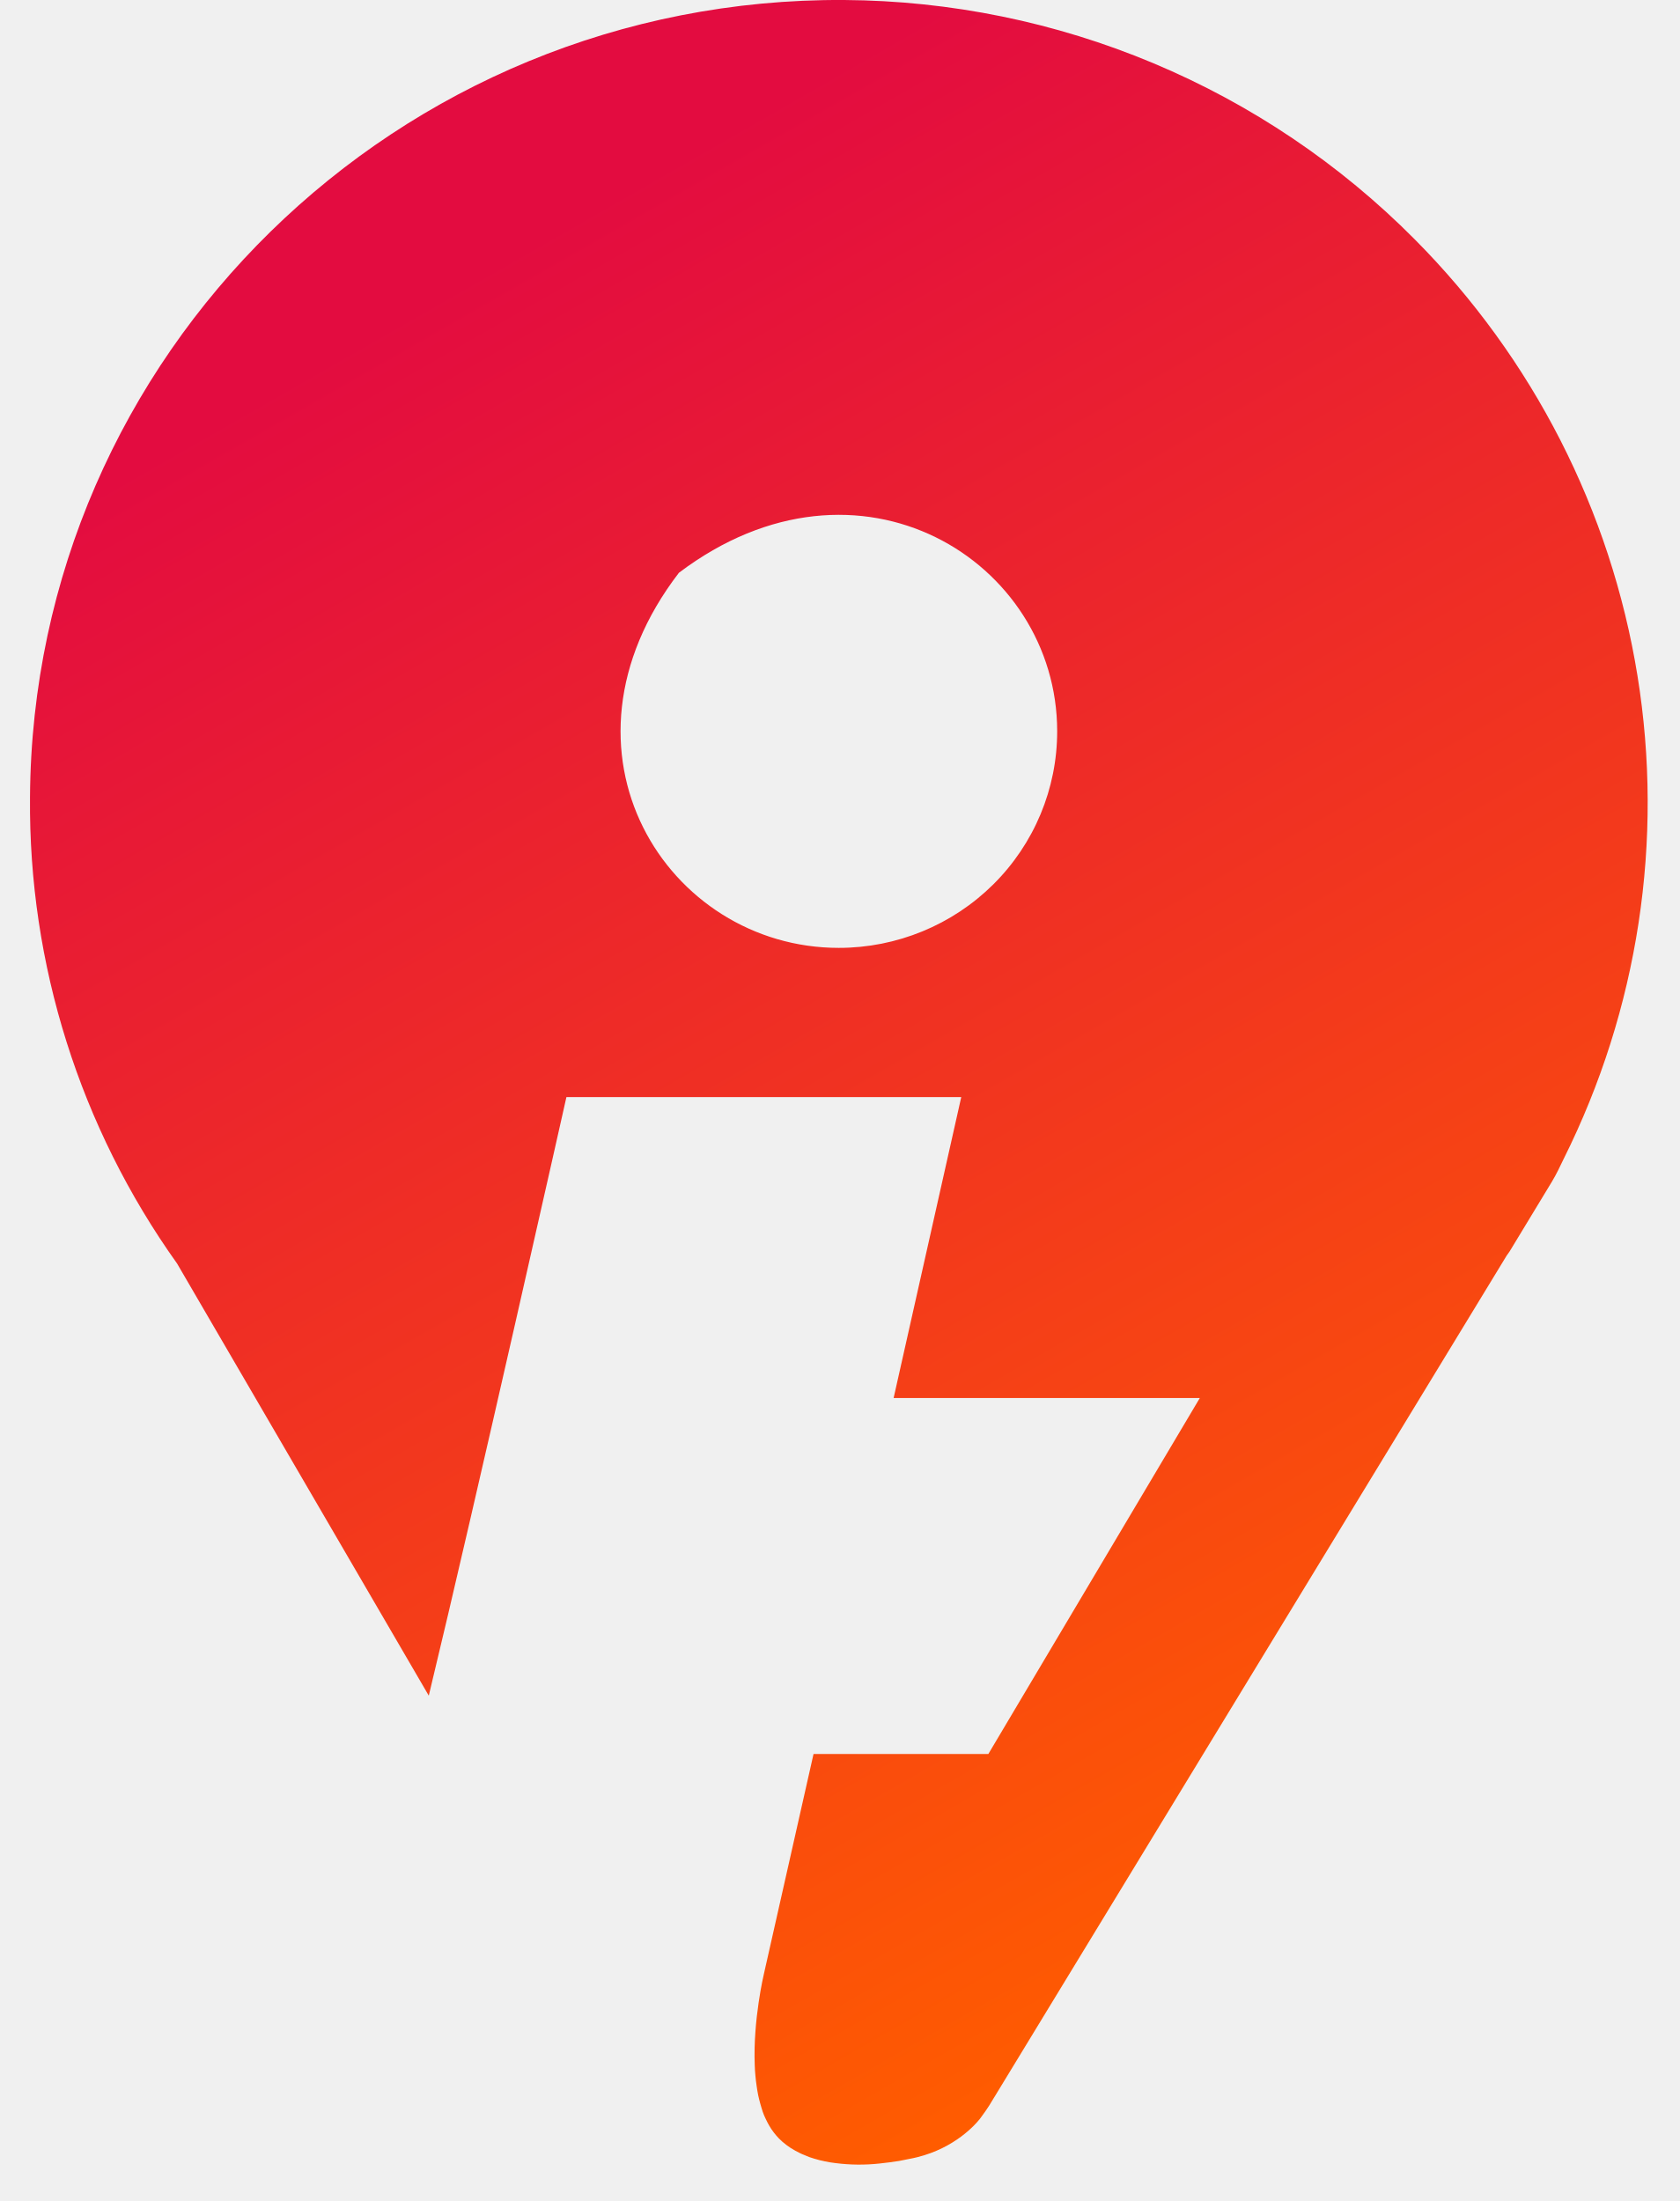
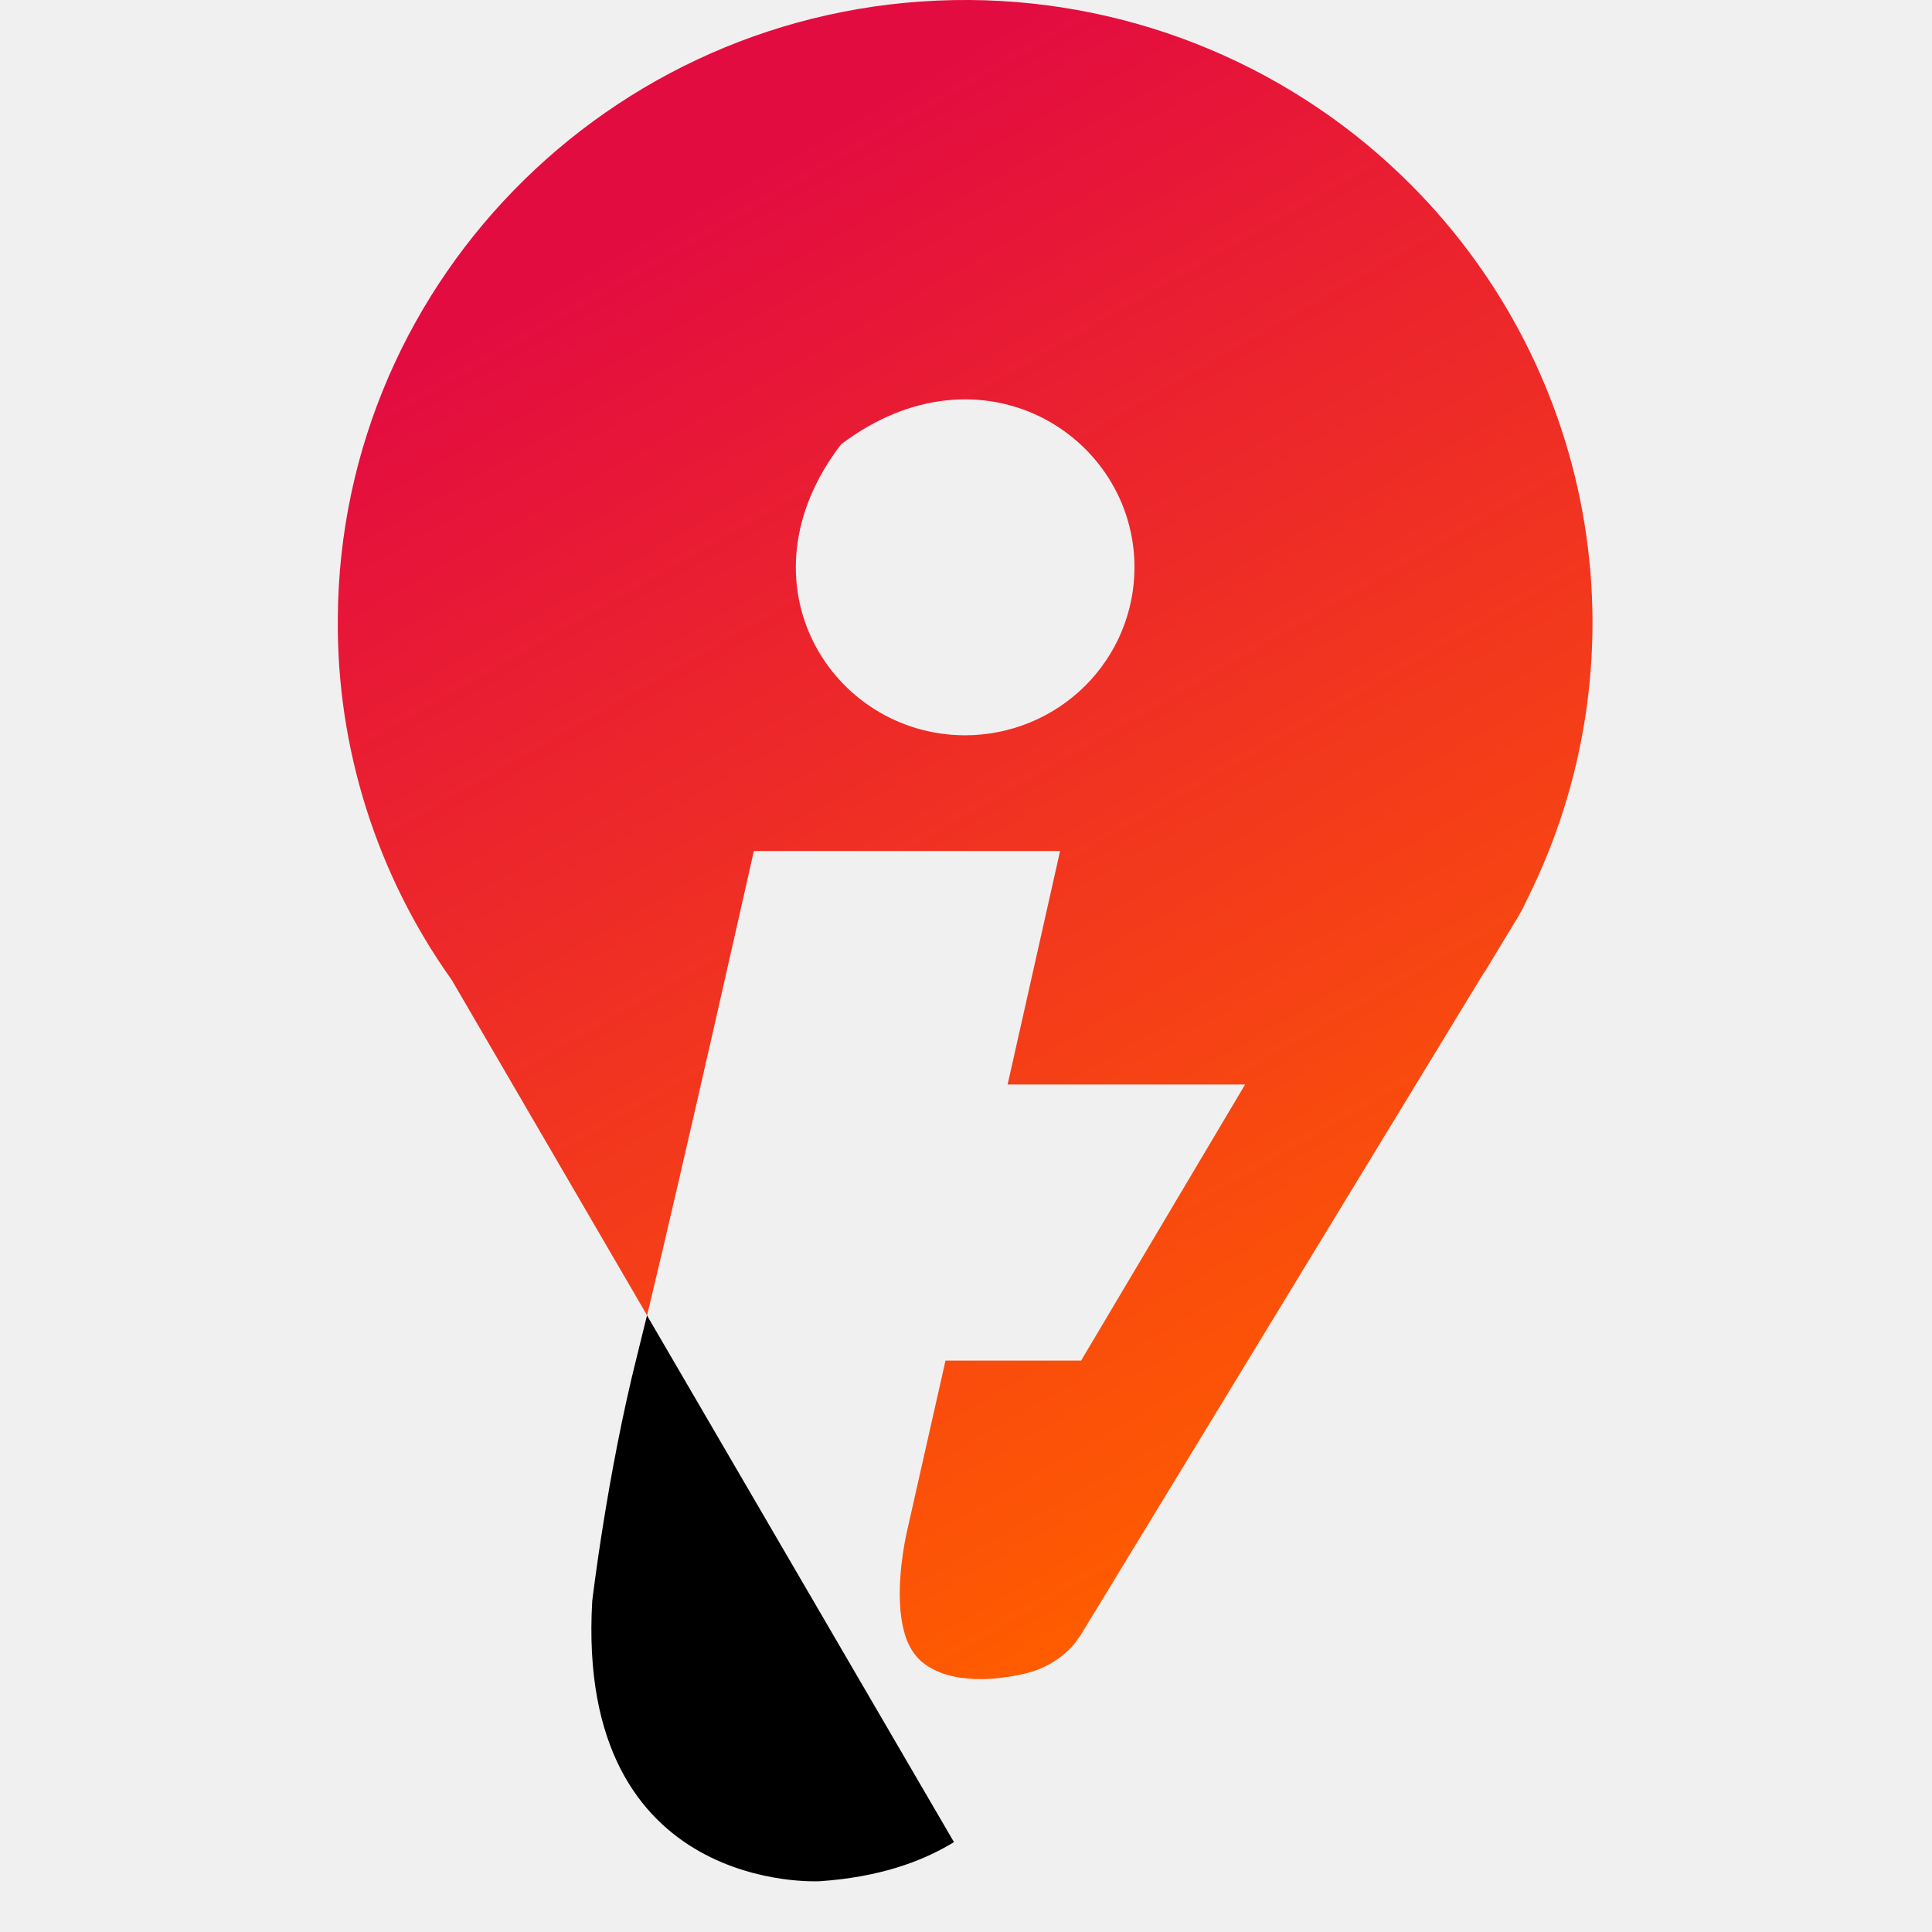
- <svg xmlns="http://www.w3.org/2000/svg" width="29" height="38" viewBox="0 0 29 38" fill="none">
-   <path d="M24.42 4.13C23.133 2.833 21.602 1.801 19.912 1.092C18.223 0.383 16.409 0.012 14.574 0C6.86 -0.048 0.564 6.124 0.518 13.765C0.492 16.646 1.38 19.463 3.057 21.815L7.4 29.272L7.402 29.275C8.201 25.968 9.778 18.941 9.778 18.941H16.594L15.427 24.134V24.137H20.712L17.062 30.282H14.044L13.187 34.08C13.187 34.08 12.998 34.868 13.029 35.653C13.031 35.713 13.034 35.773 13.04 35.831C13.045 35.89 13.052 35.95 13.061 36.009C13.069 36.068 13.078 36.124 13.09 36.181C13.101 36.227 13.111 36.275 13.125 36.321C13.139 36.366 13.151 36.414 13.166 36.457C13.181 36.501 13.199 36.544 13.22 36.586C13.239 36.627 13.26 36.667 13.283 36.706C13.303 36.741 13.326 36.774 13.35 36.806L13.361 36.821C13.386 36.854 13.413 36.885 13.442 36.915C13.442 36.916 13.442 36.916 13.444 36.918C13.527 37.002 13.622 37.073 13.726 37.13C13.752 37.143 13.777 37.157 13.805 37.171C13.833 37.185 13.859 37.197 13.887 37.207C13.915 37.218 13.942 37.23 13.972 37.242C14.03 37.262 14.089 37.28 14.149 37.295C14.21 37.31 14.27 37.322 14.333 37.333C14.366 37.338 14.397 37.343 14.428 37.346C14.678 37.378 14.931 37.38 15.181 37.353C15.295 37.341 15.408 37.326 15.518 37.309C15.529 37.306 15.542 37.303 15.554 37.302C15.624 37.288 15.693 37.274 15.758 37.261C15.758 37.259 15.76 37.261 15.76 37.261L15.768 37.259L15.798 37.252L15.833 37.244C16.488 37.083 16.843 36.674 16.913 36.585L16.926 36.568C16.987 36.487 17.038 36.412 17.077 36.351L17.079 36.348L17.161 36.213L17.165 36.207L26.008 21.68L26.062 21.603L26.793 20.397C26.87 20.267 26.93 20.142 26.992 20.011C28.282 17.428 28.728 14.51 28.267 11.663C27.806 8.817 26.462 6.184 24.421 4.131L24.42 4.13ZM14.48 16.365C11.519 16.365 9.353 12.972 11.72 9.889C14.828 7.539 18.25 9.688 18.25 12.626C18.25 13.618 17.853 14.569 17.146 15.27C16.439 15.971 15.48 16.365 14.48 16.365Z" fill="url(#paint0_linear_269_2266)" />
+ <svg xmlns="http://www.w3.org/2000/svg" width="43" height="43" viewBox="0 0 43 43" fill="none">
+   <g clip-path="url(#clip0_269_2263)">
+     <path d="M31.42 4.13C30.133 2.833 28.602 1.801 26.912 1.092C25.223 0.383 23.409 0.012 21.574 0C13.86 -0.048 7.564 6.124 7.518 13.765C7.492 16.646 8.38 19.463 10.057 21.815L14.4 29.272L14.402 29.275C15.201 25.968 16.778 18.941 16.778 18.941H23.594L22.427 24.134V24.137H27.712L24.062 30.282H21.044L20.187 34.08C20.187 34.08 19.998 34.868 20.029 35.653C20.031 35.713 20.035 35.773 20.04 35.831C20.045 35.89 20.052 35.95 20.061 36.009C20.069 36.068 20.078 36.124 20.09 36.181C20.101 36.227 20.111 36.275 20.125 36.321C20.139 36.366 20.151 36.414 20.166 36.457C20.181 36.501 20.199 36.544 20.22 36.586C20.239 36.627 20.26 36.667 20.283 36.706C20.303 36.741 20.326 36.774 20.35 36.806L20.361 36.821C20.386 36.854 20.413 36.885 20.442 36.915C20.442 36.916 20.442 36.916 20.444 36.918C20.527 37.002 20.622 37.073 20.726 37.13C20.752 37.143 20.777 37.157 20.805 37.171C20.833 37.185 20.859 37.197 20.887 37.207C20.915 37.218 20.942 37.23 20.972 37.242C21.03 37.262 21.089 37.28 21.149 37.295C21.21 37.31 21.27 37.322 21.333 37.333C21.366 37.338 21.397 37.343 21.428 37.346C21.678 37.378 21.93 37.38 22.181 37.353C22.295 37.341 22.408 37.326 22.517 37.309C22.529 37.306 22.542 37.303 22.554 37.302C22.624 37.288 22.693 37.274 22.759 37.261C22.759 37.259 22.76 37.261 22.76 37.261L22.768 37.259L22.798 37.252L22.833 37.244C23.488 37.083 23.843 36.674 23.913 36.585L23.926 36.568C23.987 36.487 24.038 36.412 24.077 36.351L24.079 36.348L24.161 36.213L24.165 36.207L33.008 21.68L33.062 21.603L33.792 20.397C33.87 20.267 33.93 20.142 33.992 20.011C35.282 17.428 35.728 14.51 35.267 11.663C34.806 8.817 33.462 6.184 31.421 4.131L31.42 4.13ZM21.48 16.365C18.519 16.365 16.353 12.972 18.72 9.889C21.828 7.539 25.25 9.688 25.25 12.626C25.25 13.618 24.853 14.569 24.146 15.27C23.439 15.971 22.48 16.365 21.48 16.365Z" fill="url(#paint0_linear_269_2263)" />
+     <path d="M21.232 40.999C20.502 41.448 19.534 41.782 18.245 41.87C18.245 41.87 12.803 42.183 13.181 35.637C13.181 35.637 13.507 32.841 14.18 30.17C14.242 29.919 14.317 29.616 14.4 29.277L21.232 40.999Z" fill="black" />
+   </g>
  <defs>
-     <linearGradient id="paint0_linear_269_2266" x1="25.069" y1="32.049" x2="7.709" y2="1.737" gradientUnits="userSpaceOnUse">
+     <linearGradient id="paint0_linear_269_2263" x1="32.069" y1="32.049" x2="14.709" y2="1.737" gradientUnits="userSpaceOnUse">
      <stop stop-color="#FF5C00" />
      <stop offset="0.92" stop-color="#E30C40" />
      <stop offset="1" stop-color="#E30C40" />
    </linearGradient>
+     <clipPath id="clip0_269_2263">
+       <rect width="27.925" height="41.873" fill="white" transform="translate(7.51831)" />
+     </clipPath>
  </defs>
</svg>
